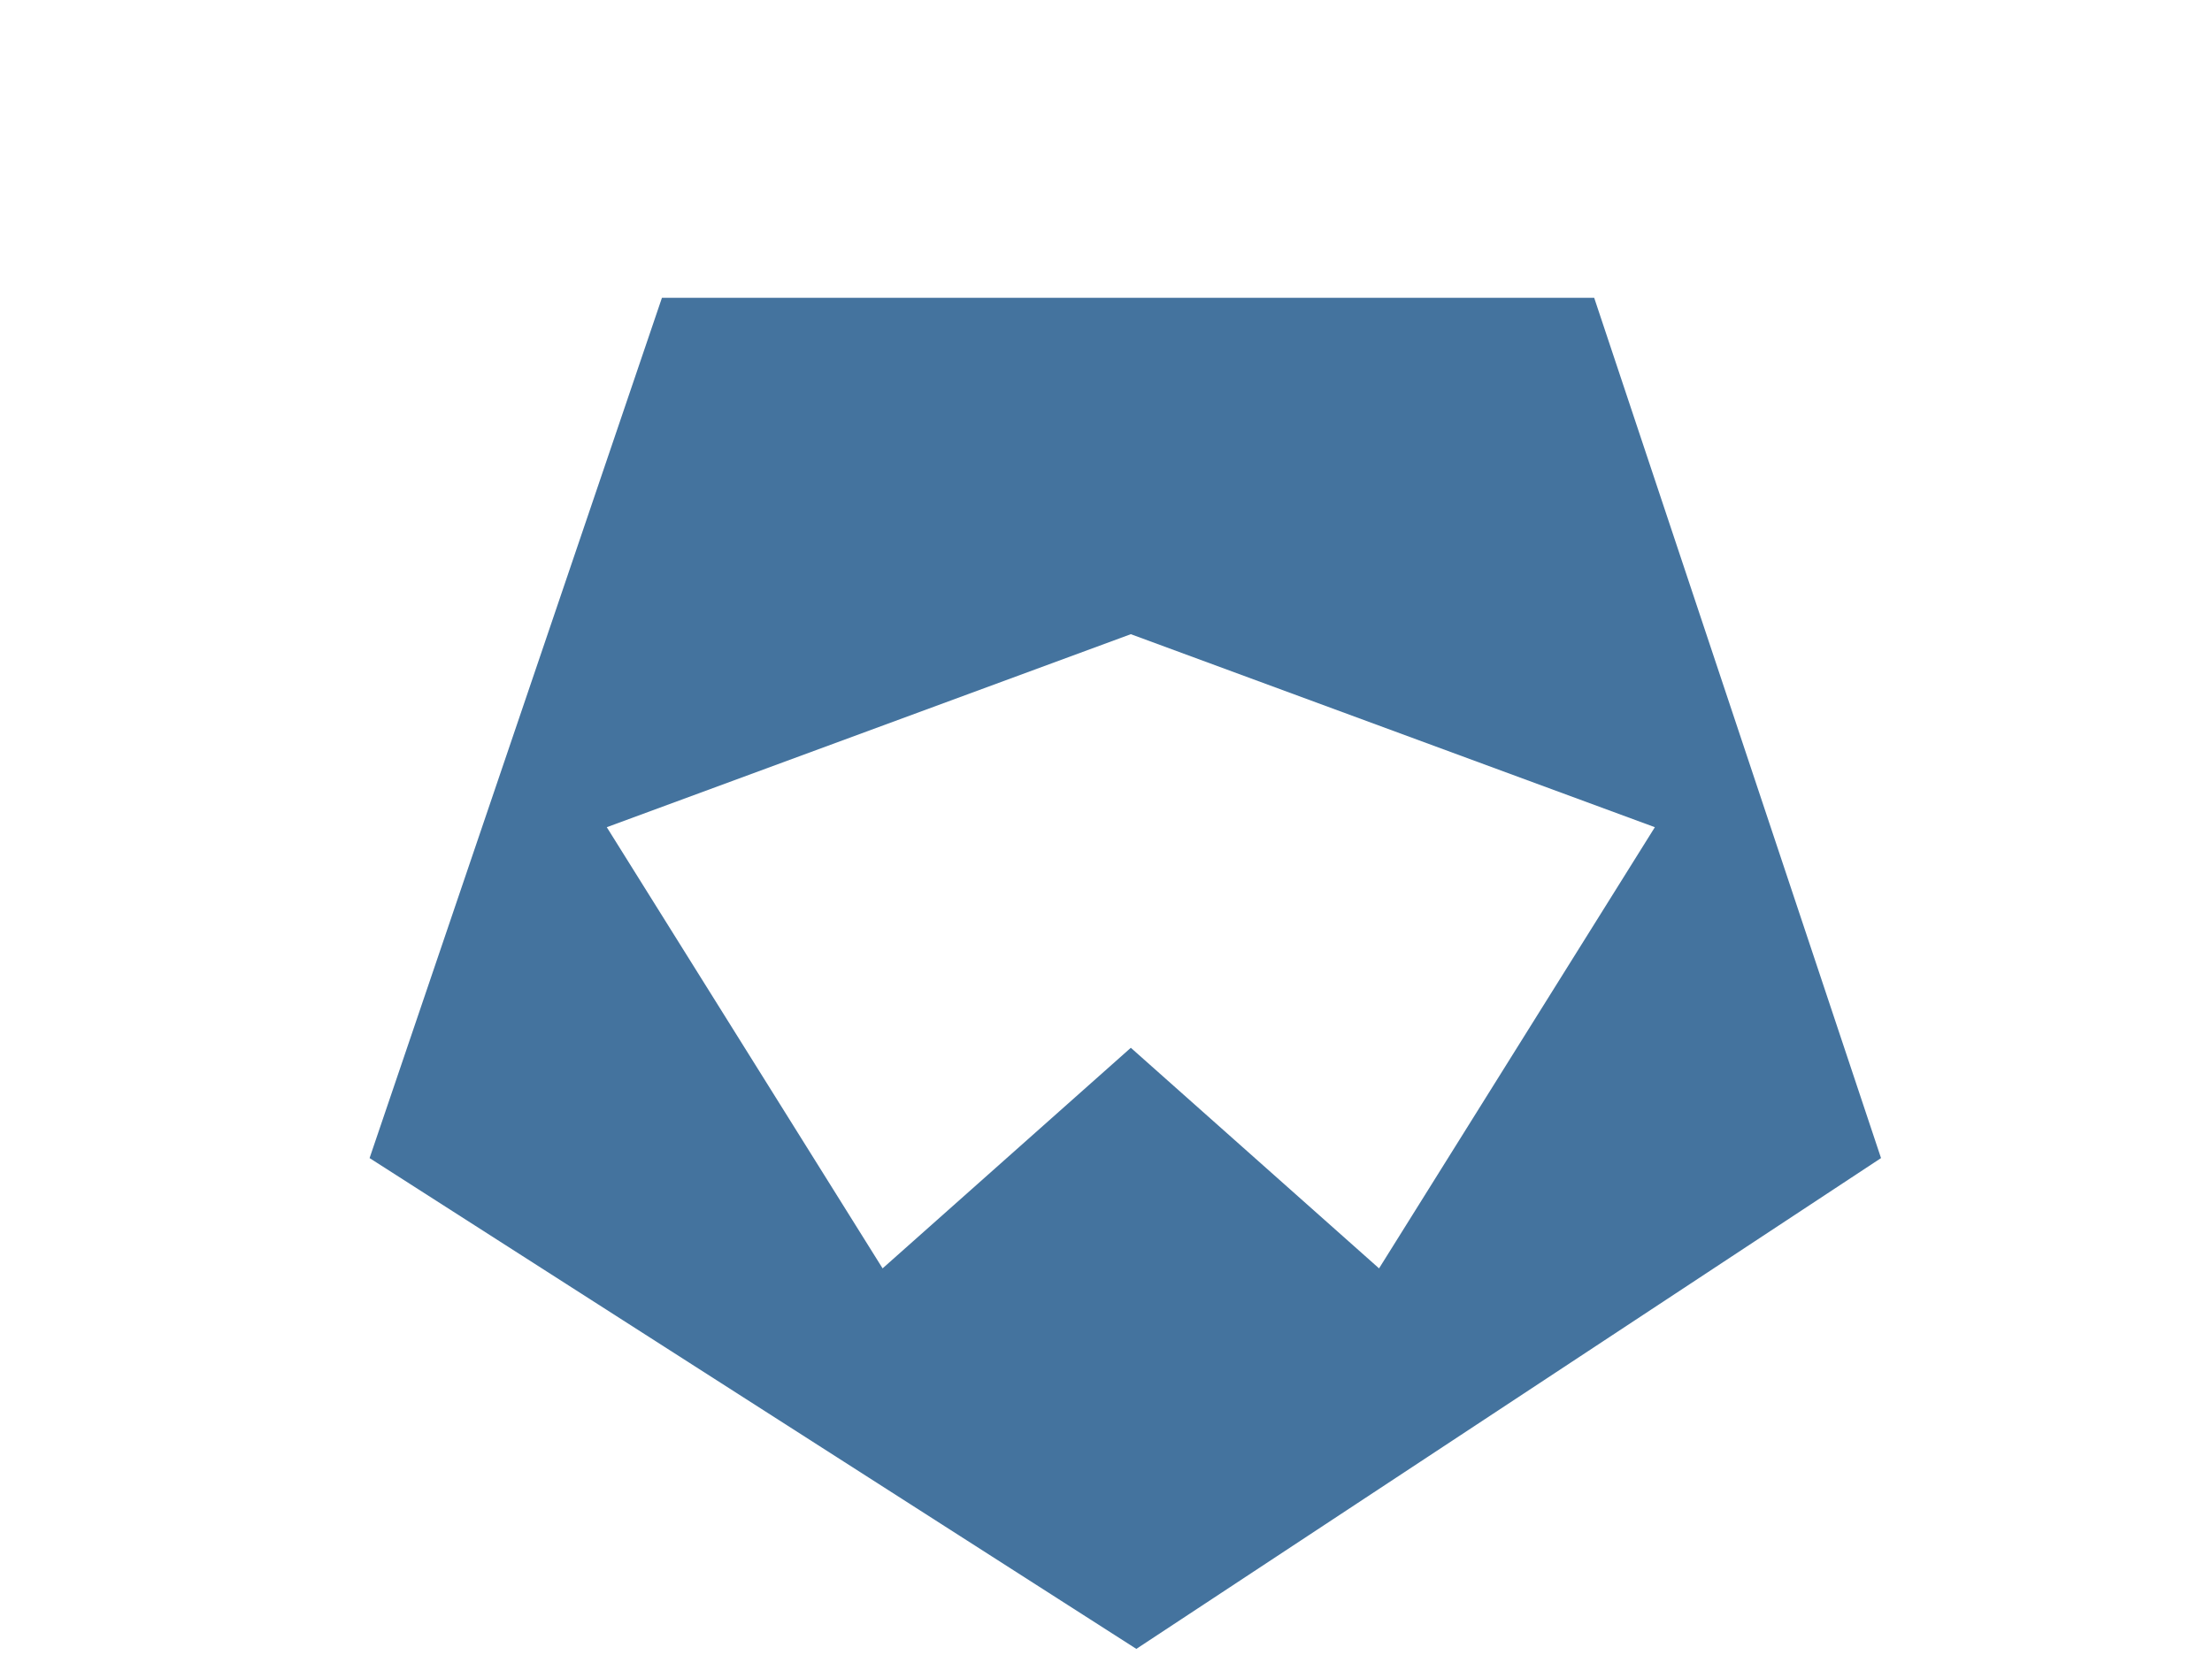
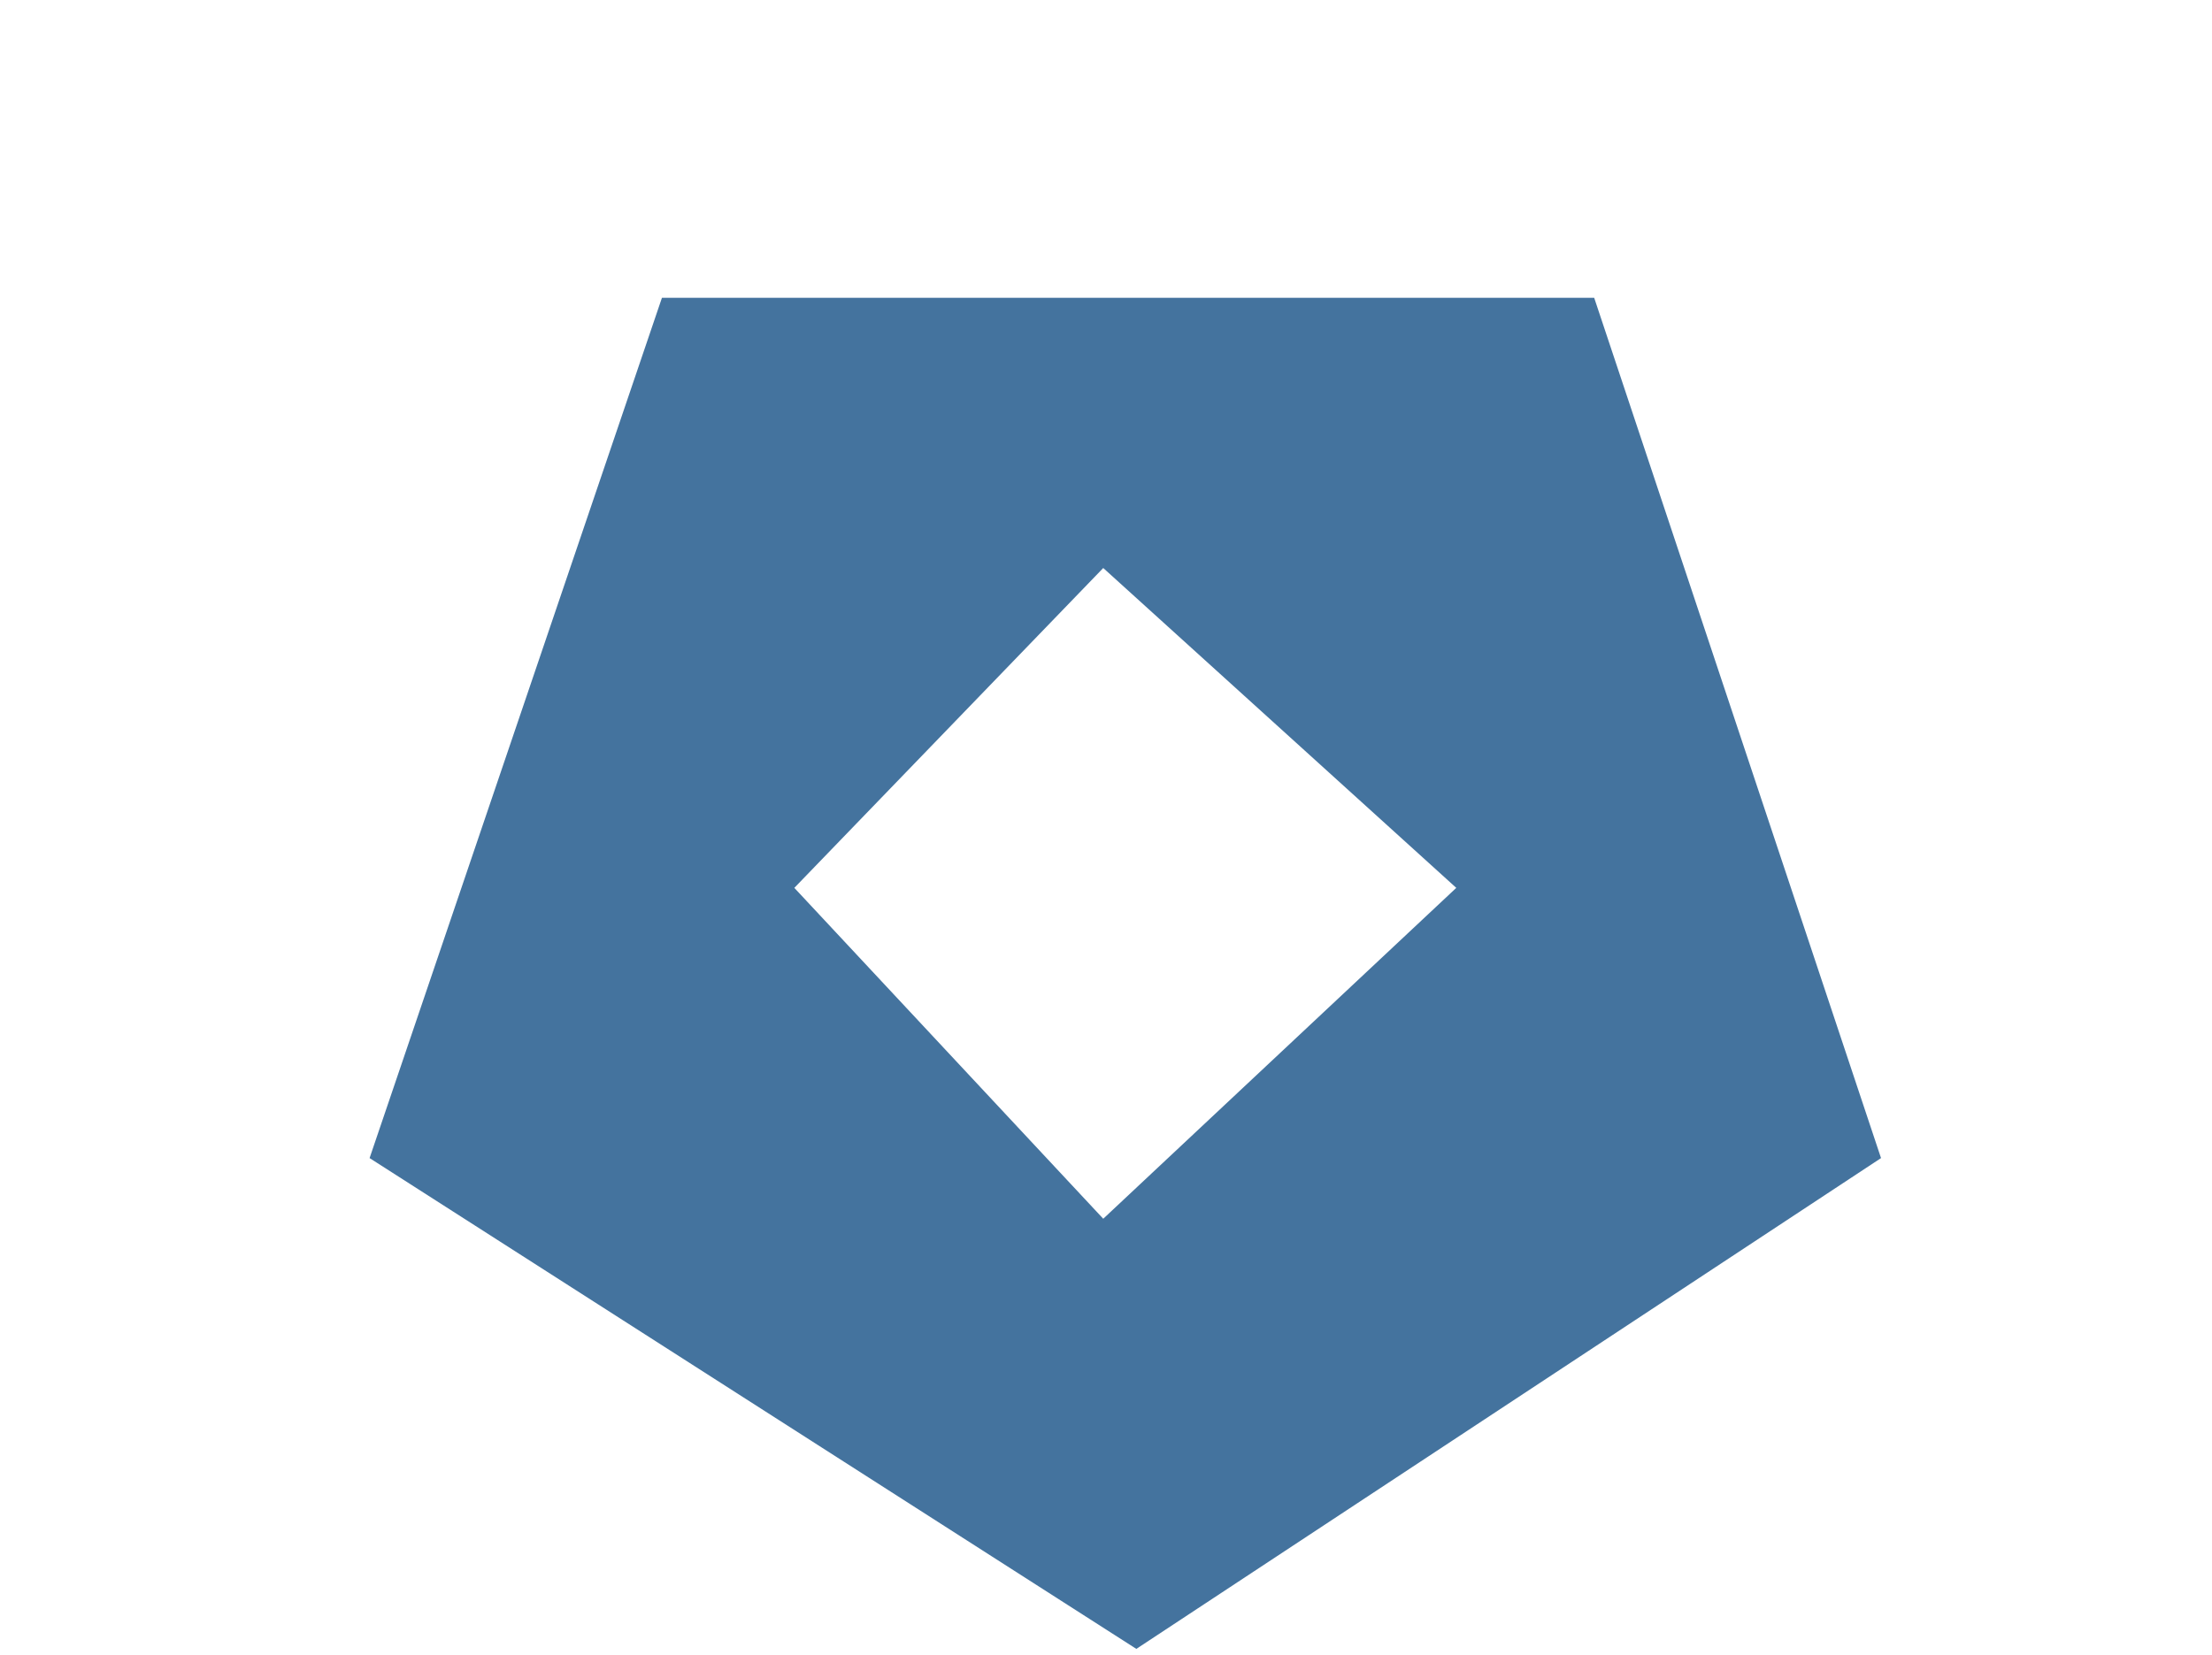
<svg xmlns="http://www.w3.org/2000/svg" viewBox="0 0 401 300">
-   <path fill="#44739e" fill-rule="evenodd" d="M 120,54 L 289,54 L 341,210 L 206,299 L 67,210 Z M 205,115 L 300,150 L 250,230 L 205,190 L 160,230 L 110,150 Z" />
+   <path fill="#44739e" fill-rule="evenodd" d="M 120,54 L 289,54 L 341,210 L 206,299 L 67,210 Z M 200,103 L 144,161 L 200,221 L 264,161 Z" />
</svg>
